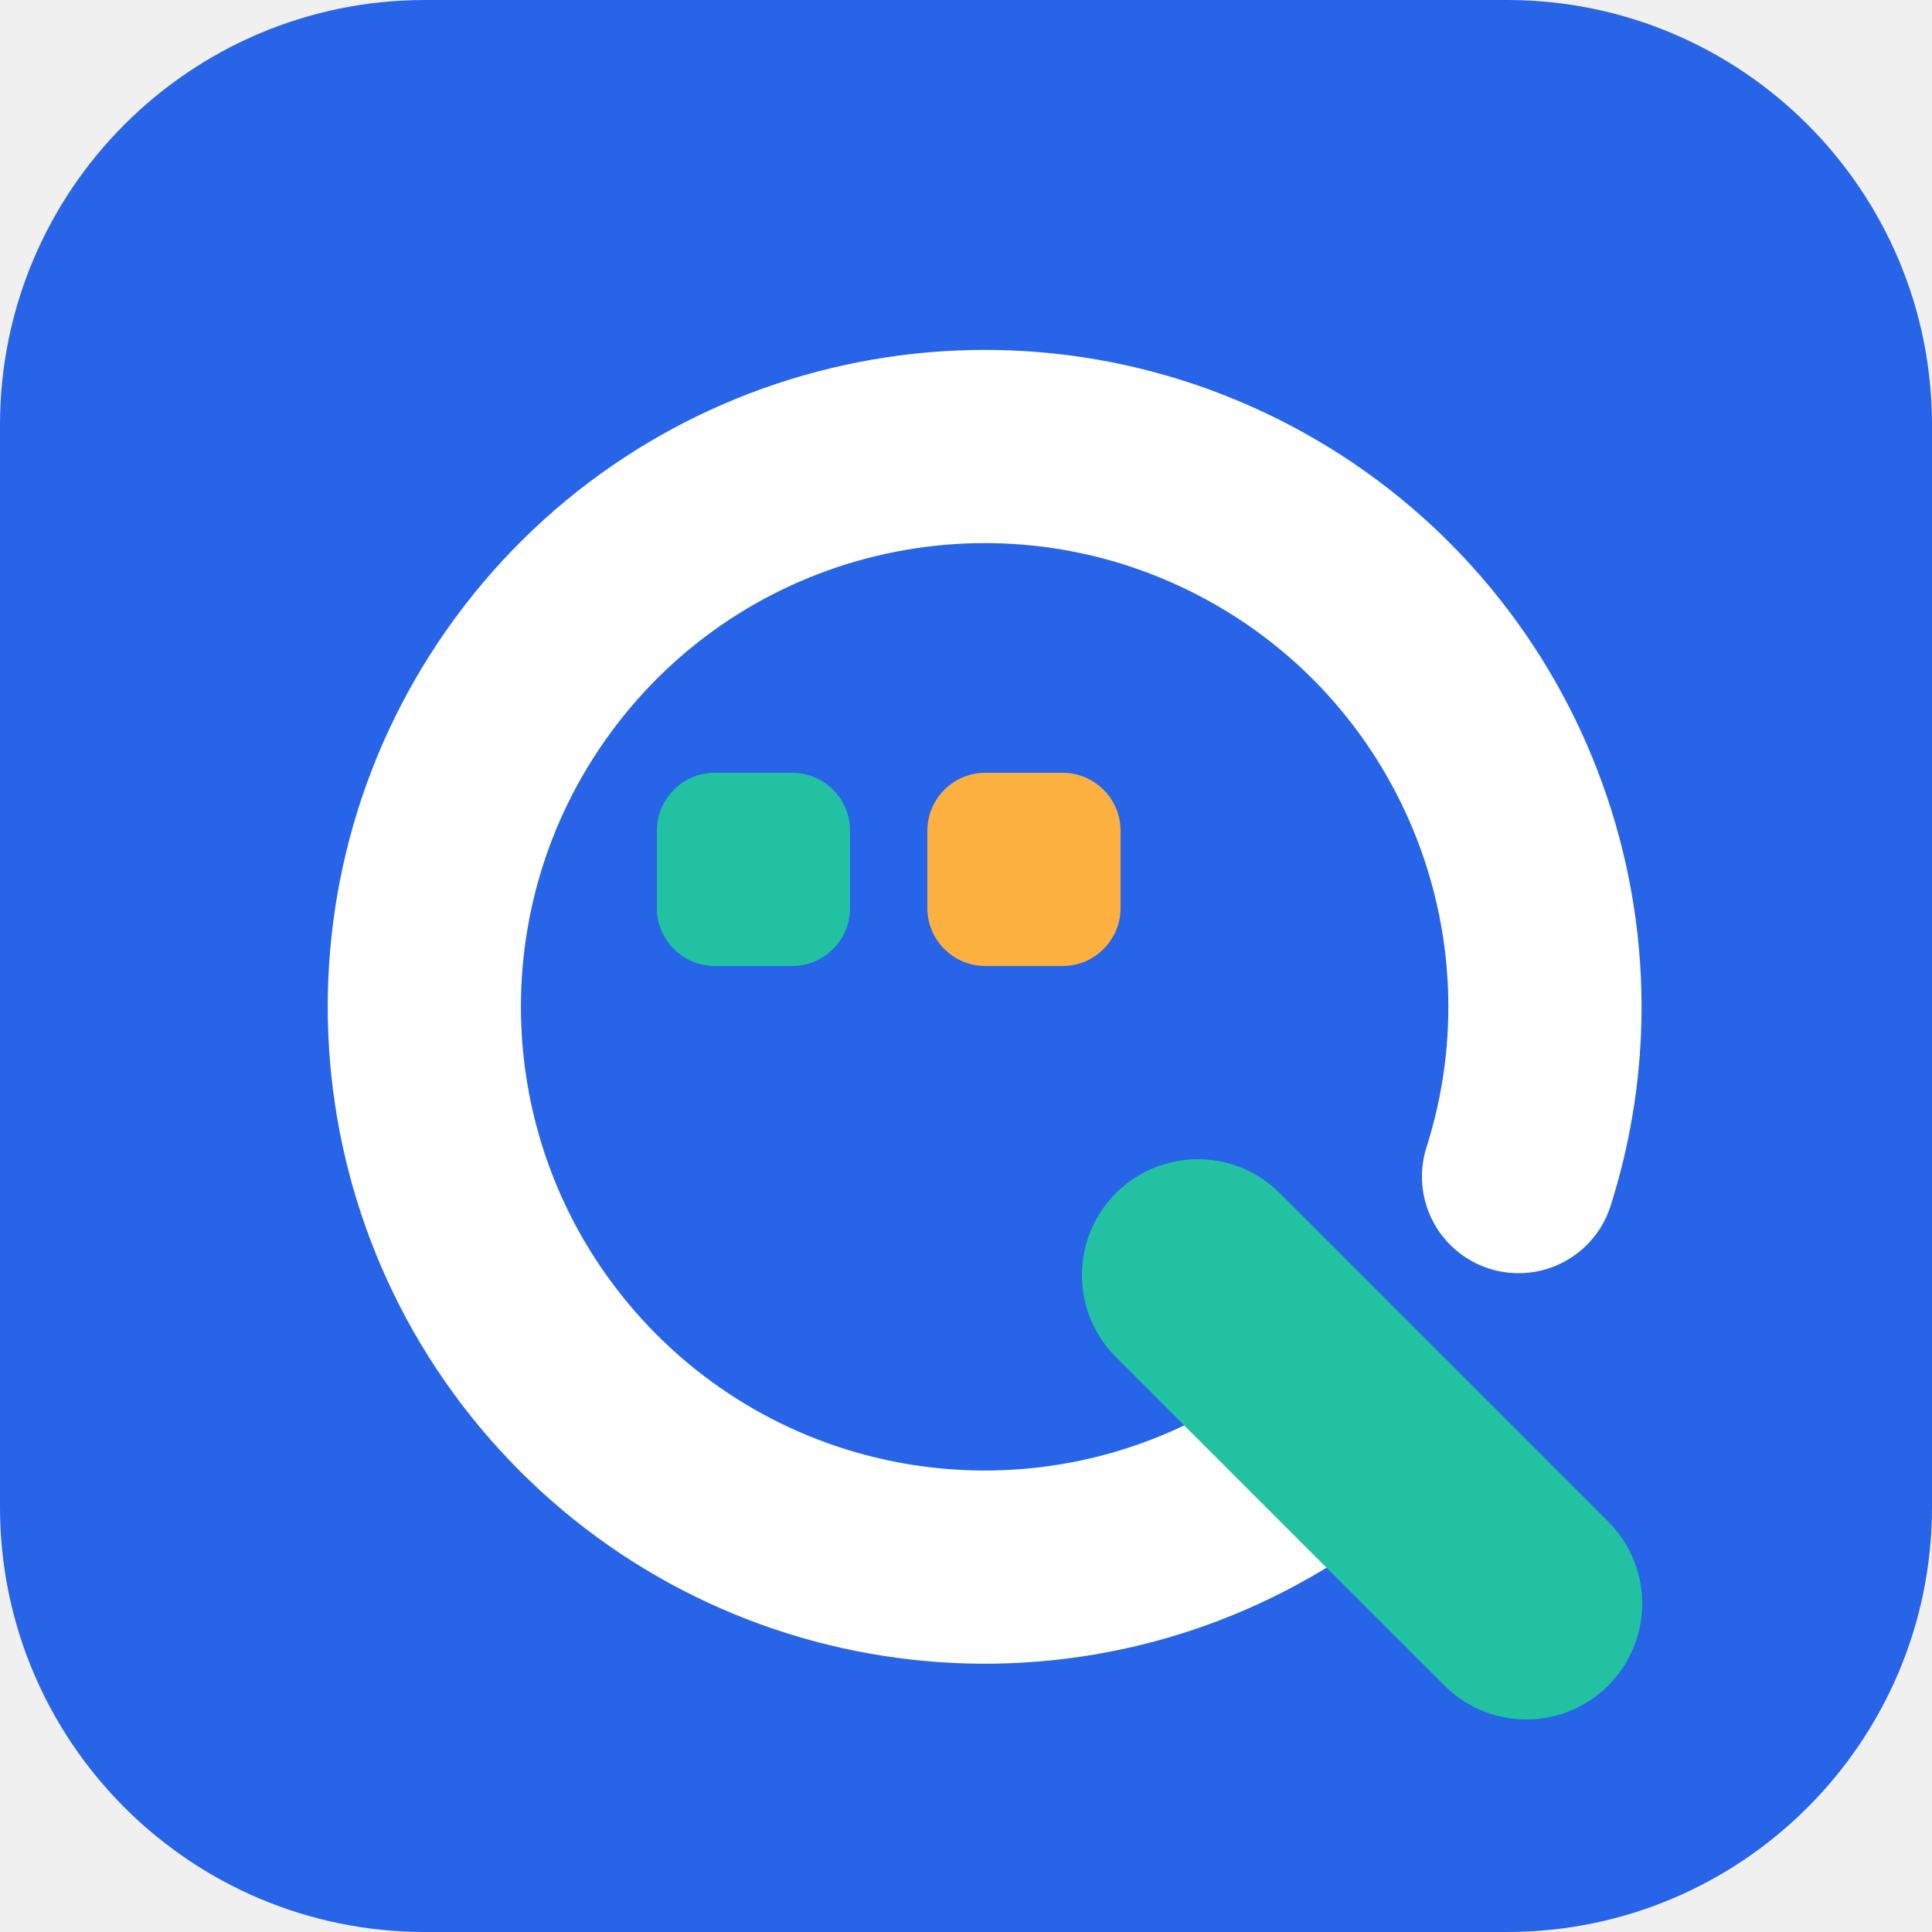
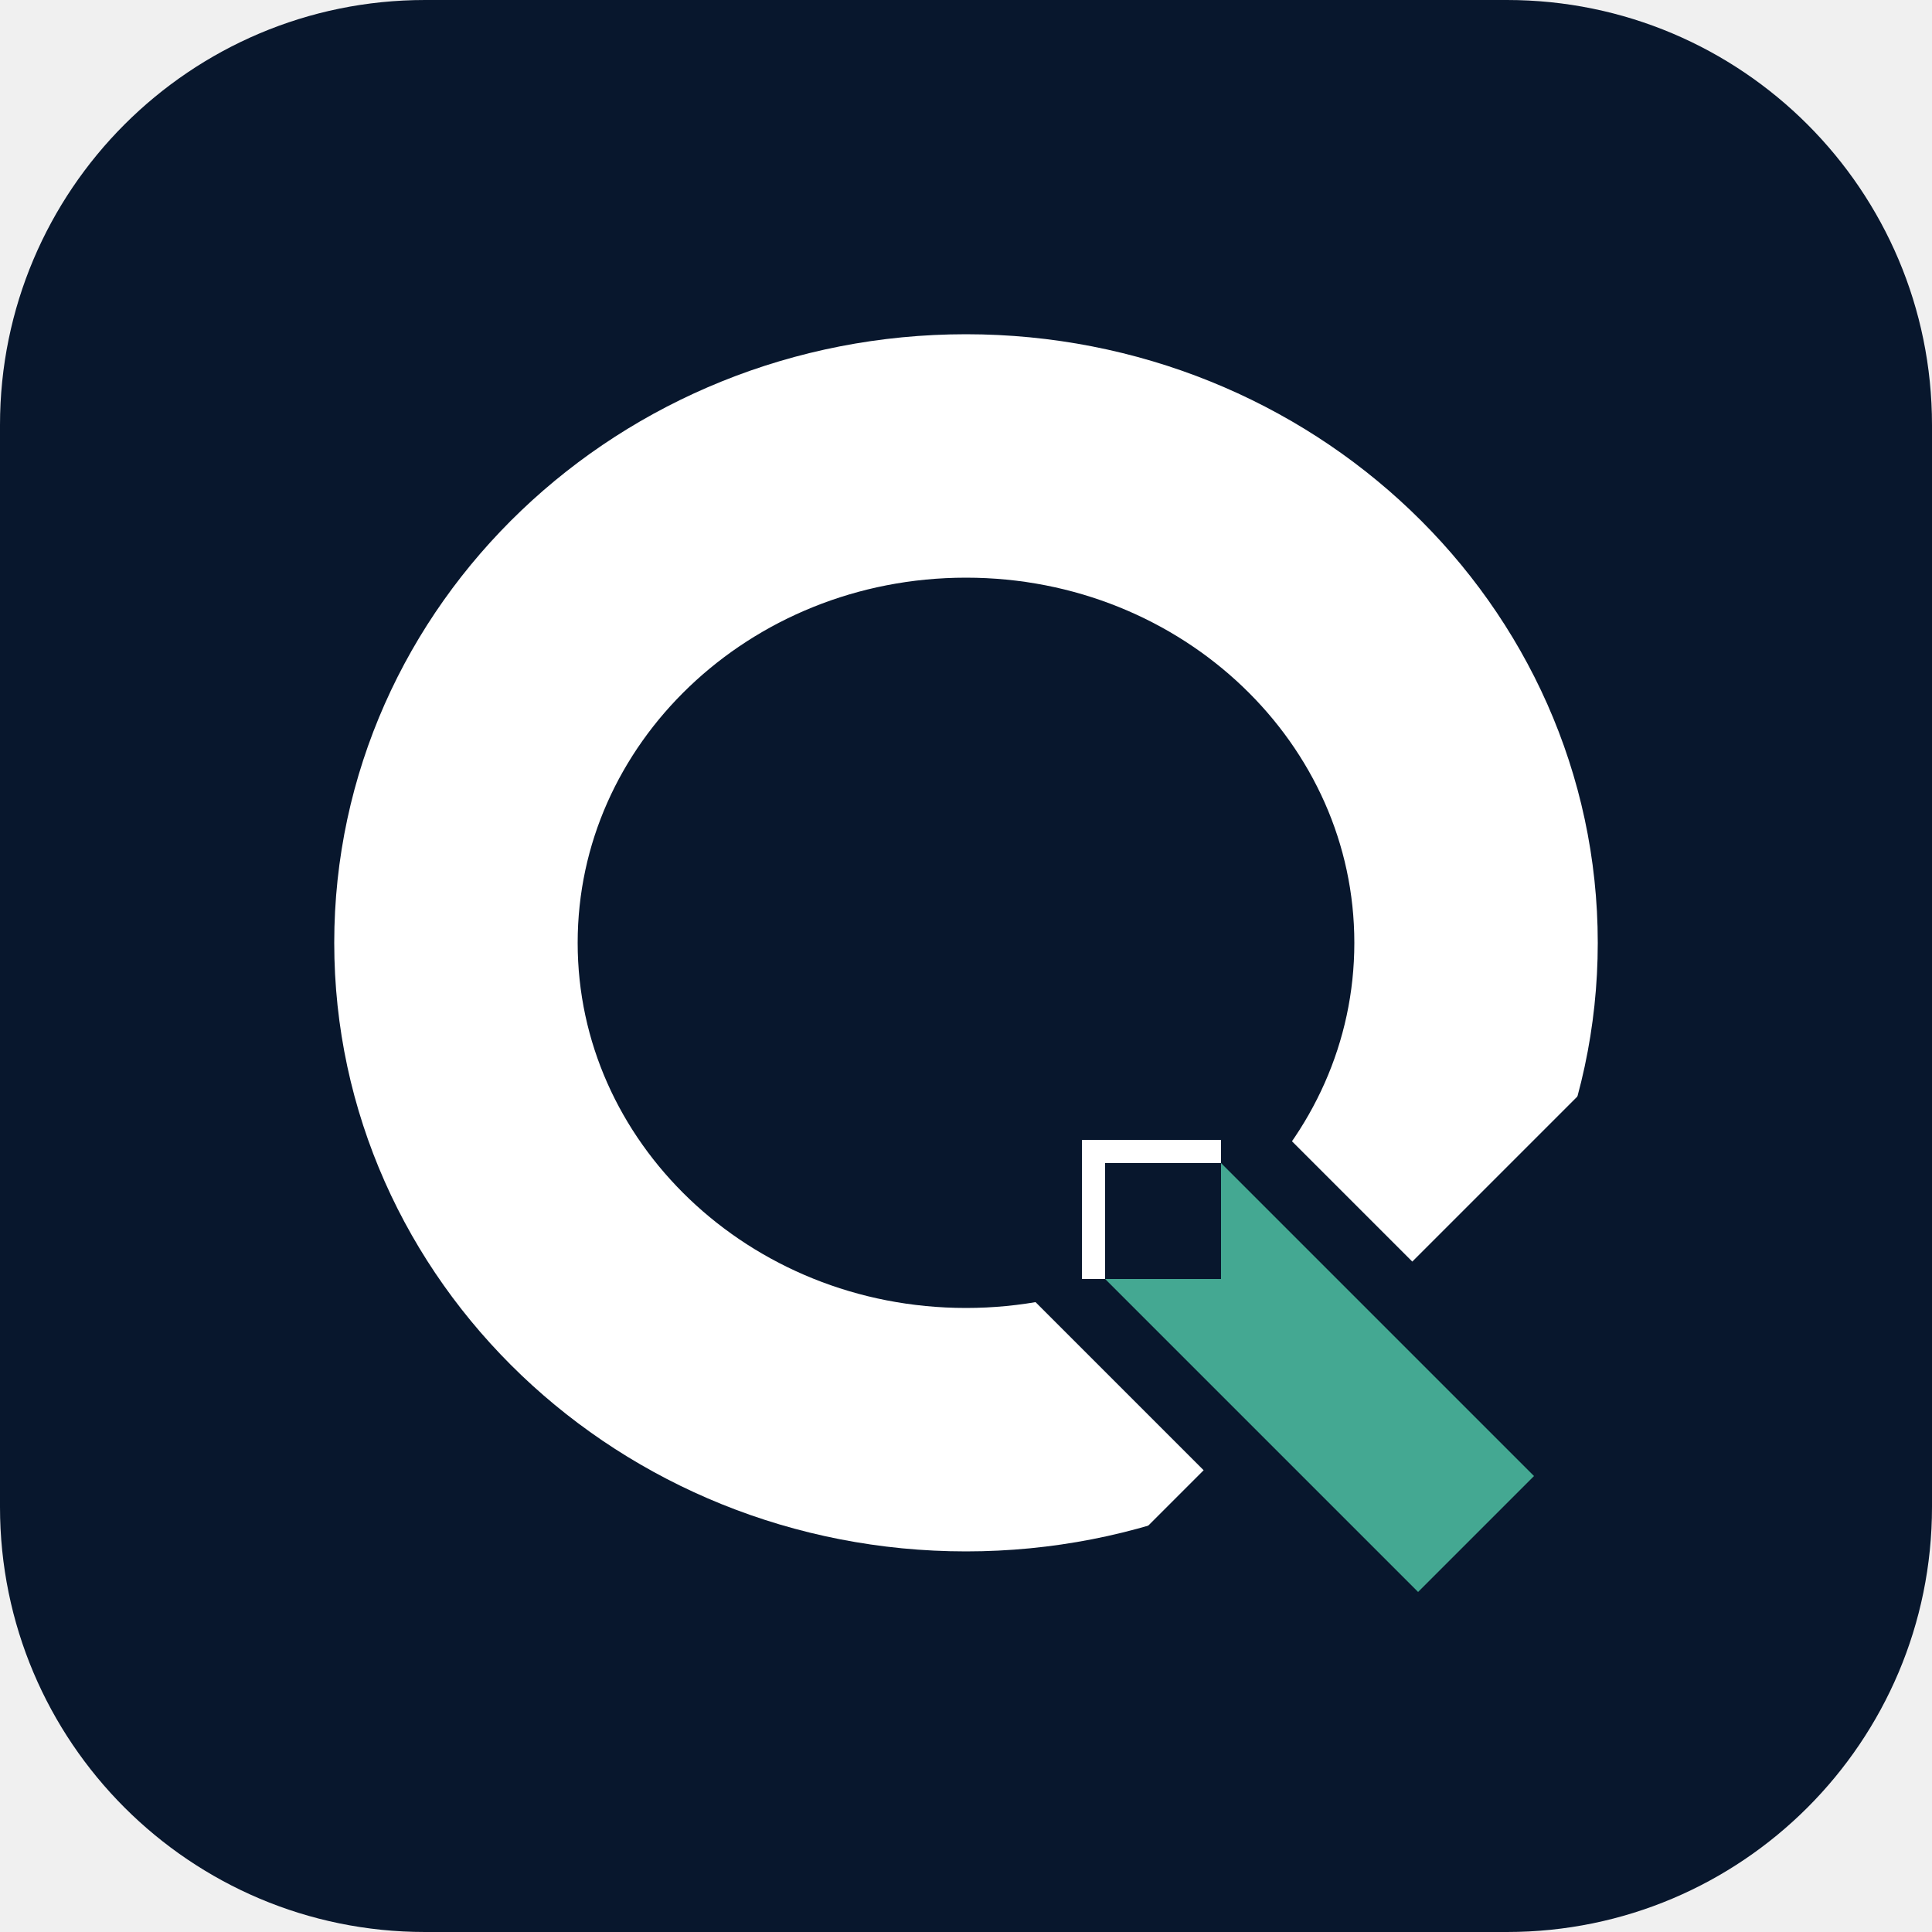
<svg xmlns="http://www.w3.org/2000/svg" viewBox="0 0 100 100">
-   <rect width="100" height="100" rx="22" fill="#2764E7" />
-   <path d="M66.5 76.6 A29 29 0 1 1 78.6 60.9" fill="none" stroke="#fff" stroke-width="10" stroke-linecap="round" />
-   <rect x="34" y="40" width="10" height="10" rx="3" fill="#21C1A2" />
-   <rect x="48" y="40" width="10" height="10" rx="3" fill="#FBB040" />
-   <path d="M62 66 L79 83" fill="none" stroke="#21C1A2" stroke-width="12" stroke-linecap="round" />
+   <rect width="100" height="100" rx="22" fill="#08172d" />
+   <mask id="q" maskUnits="userSpaceOnUse" x="0" y="0" width="100" height="100">
+     <rect width="100" height="100" fill="#fff" />
+     <path d="M42 35 33 44 54.5 65.5 63.5 56.5Z" />
+     <path d="M93.5 0H100V100H0V93.5Z" />
+   </mask>
+   <g transform="matrix(1.2 0 0 1.2 12.8 13.4)">
+     <ellipse cx="31" cy="29.5" rx="22" ry="21" fill="none" stroke="#fff" stroke-width="10.5" mask="url(#q)" />
+     <path d="M42 39 55.5 52.5 50.5 57.5 37 44H42Z" fill="#44a892" />
+     <path d="M36.5 44V38.5H42" fill="none" stroke="#fff" />
+   </g>
</svg>
